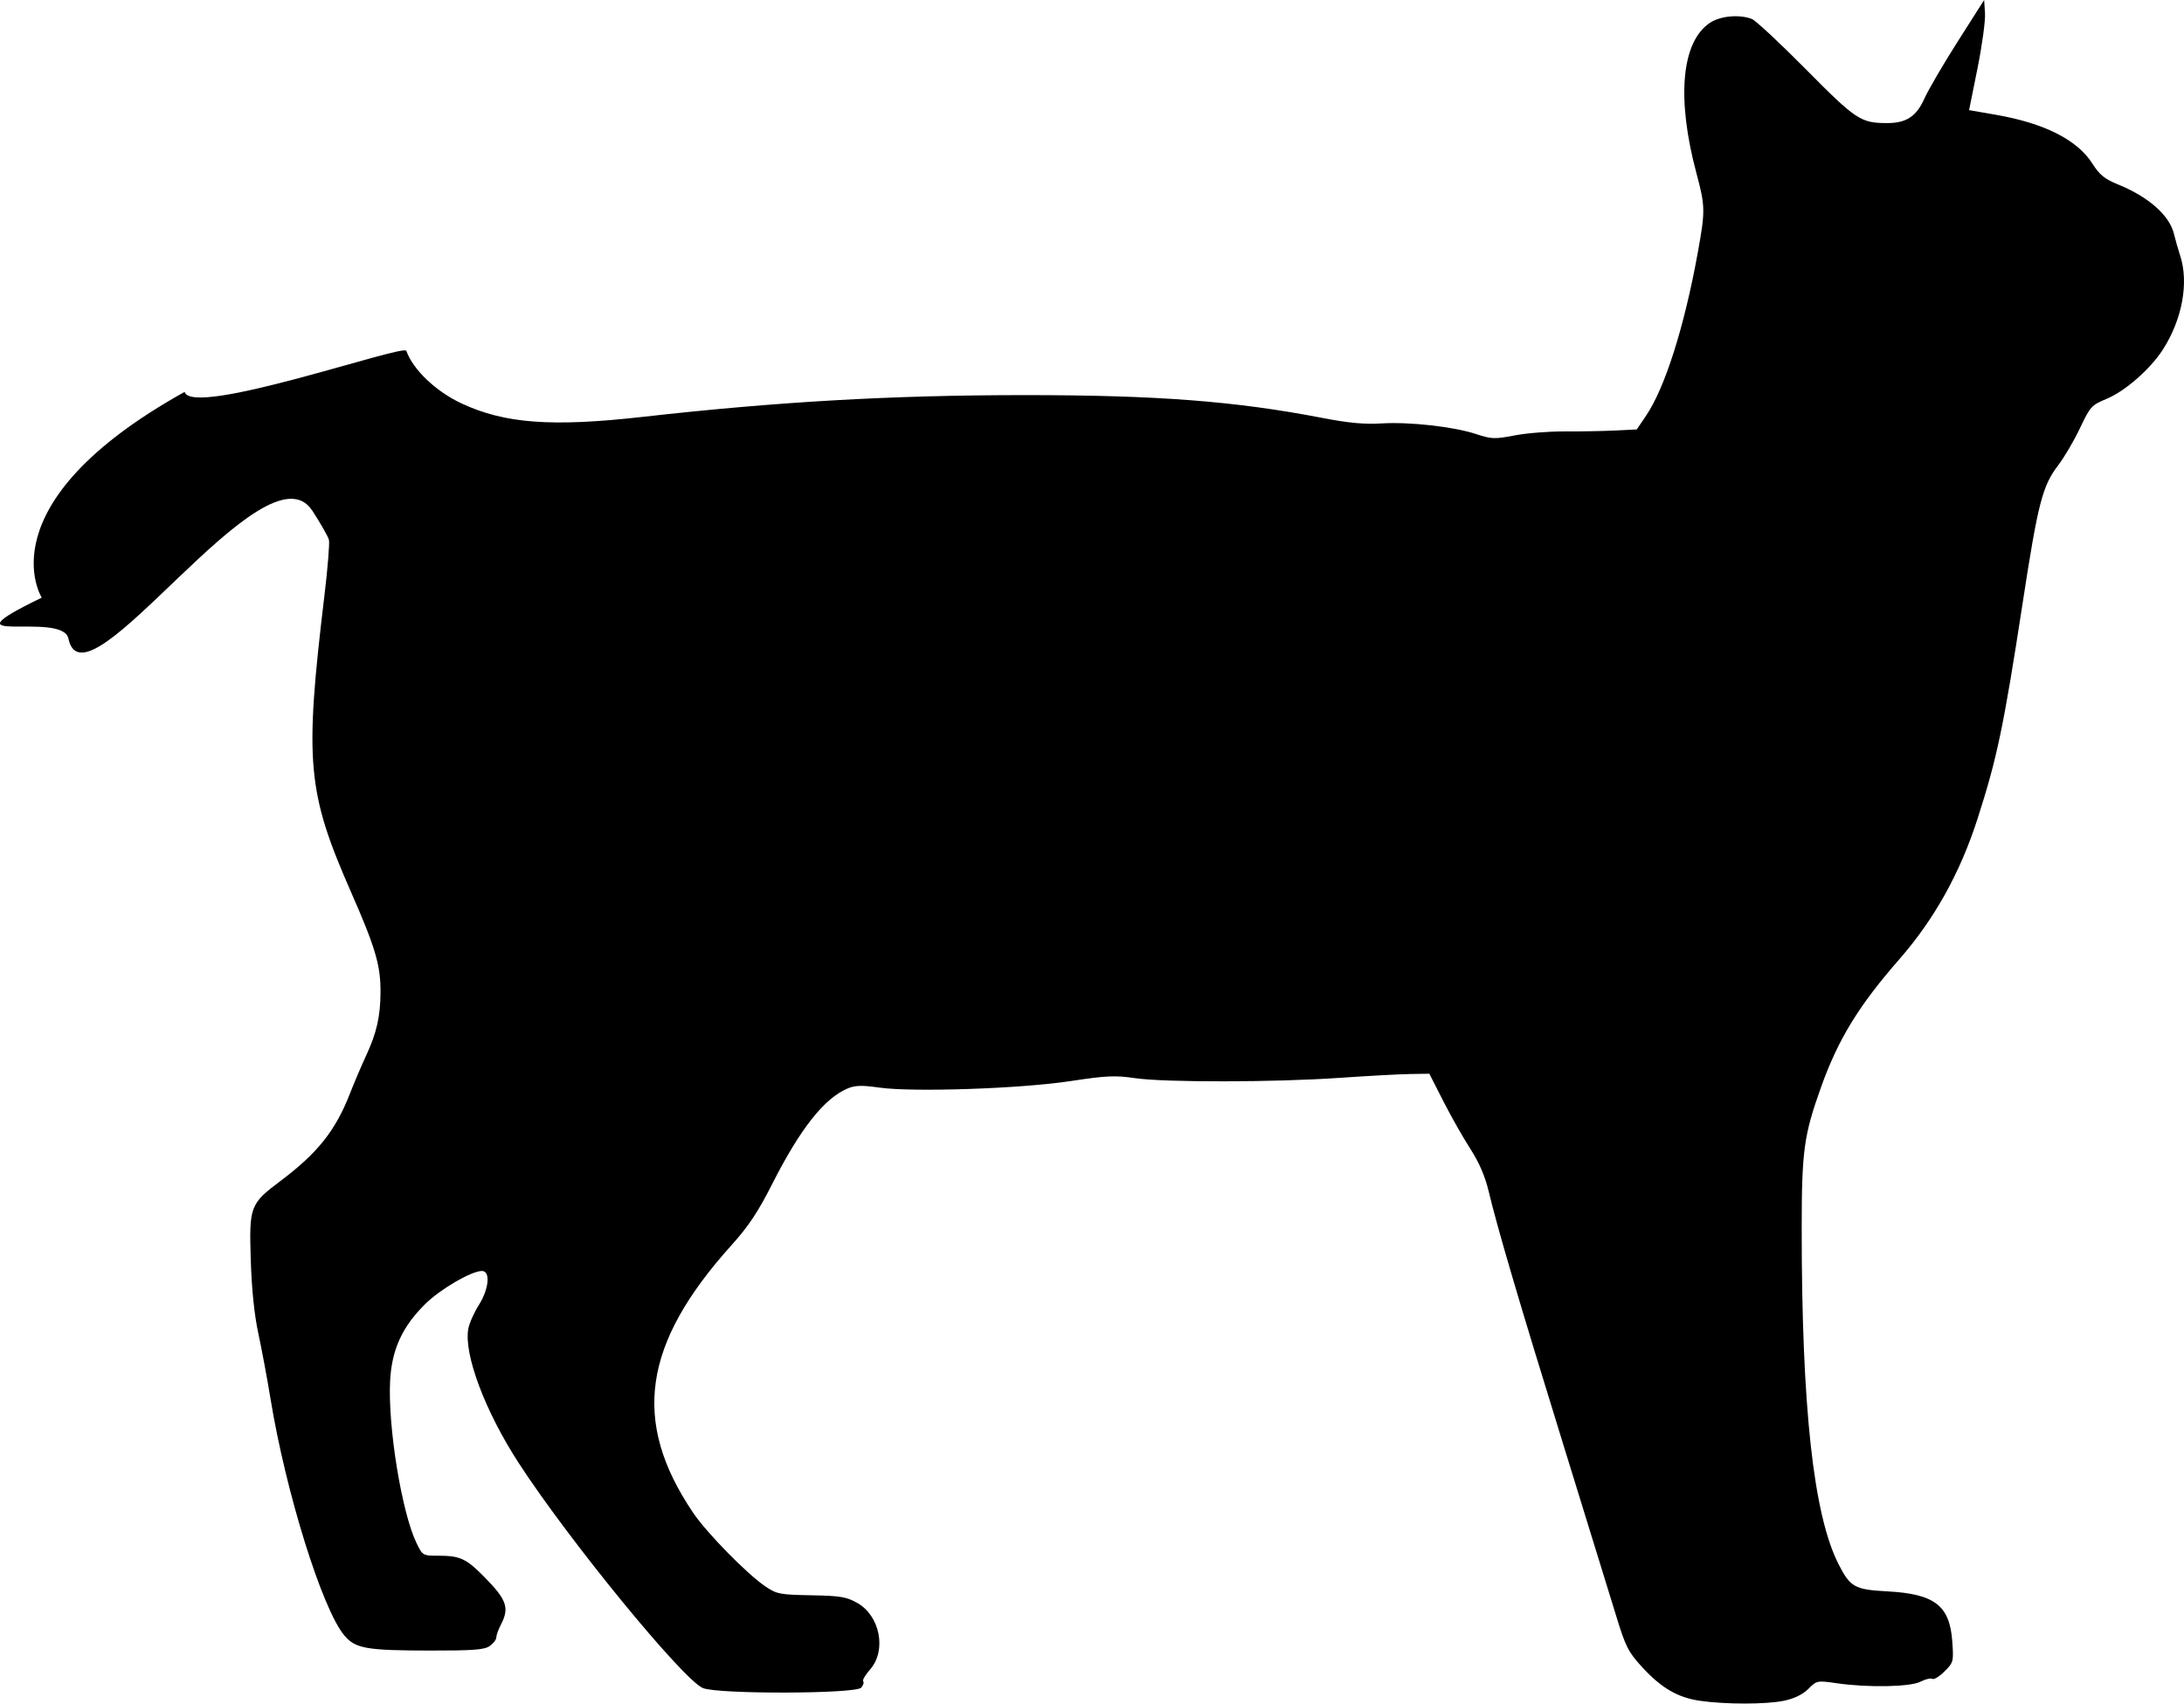
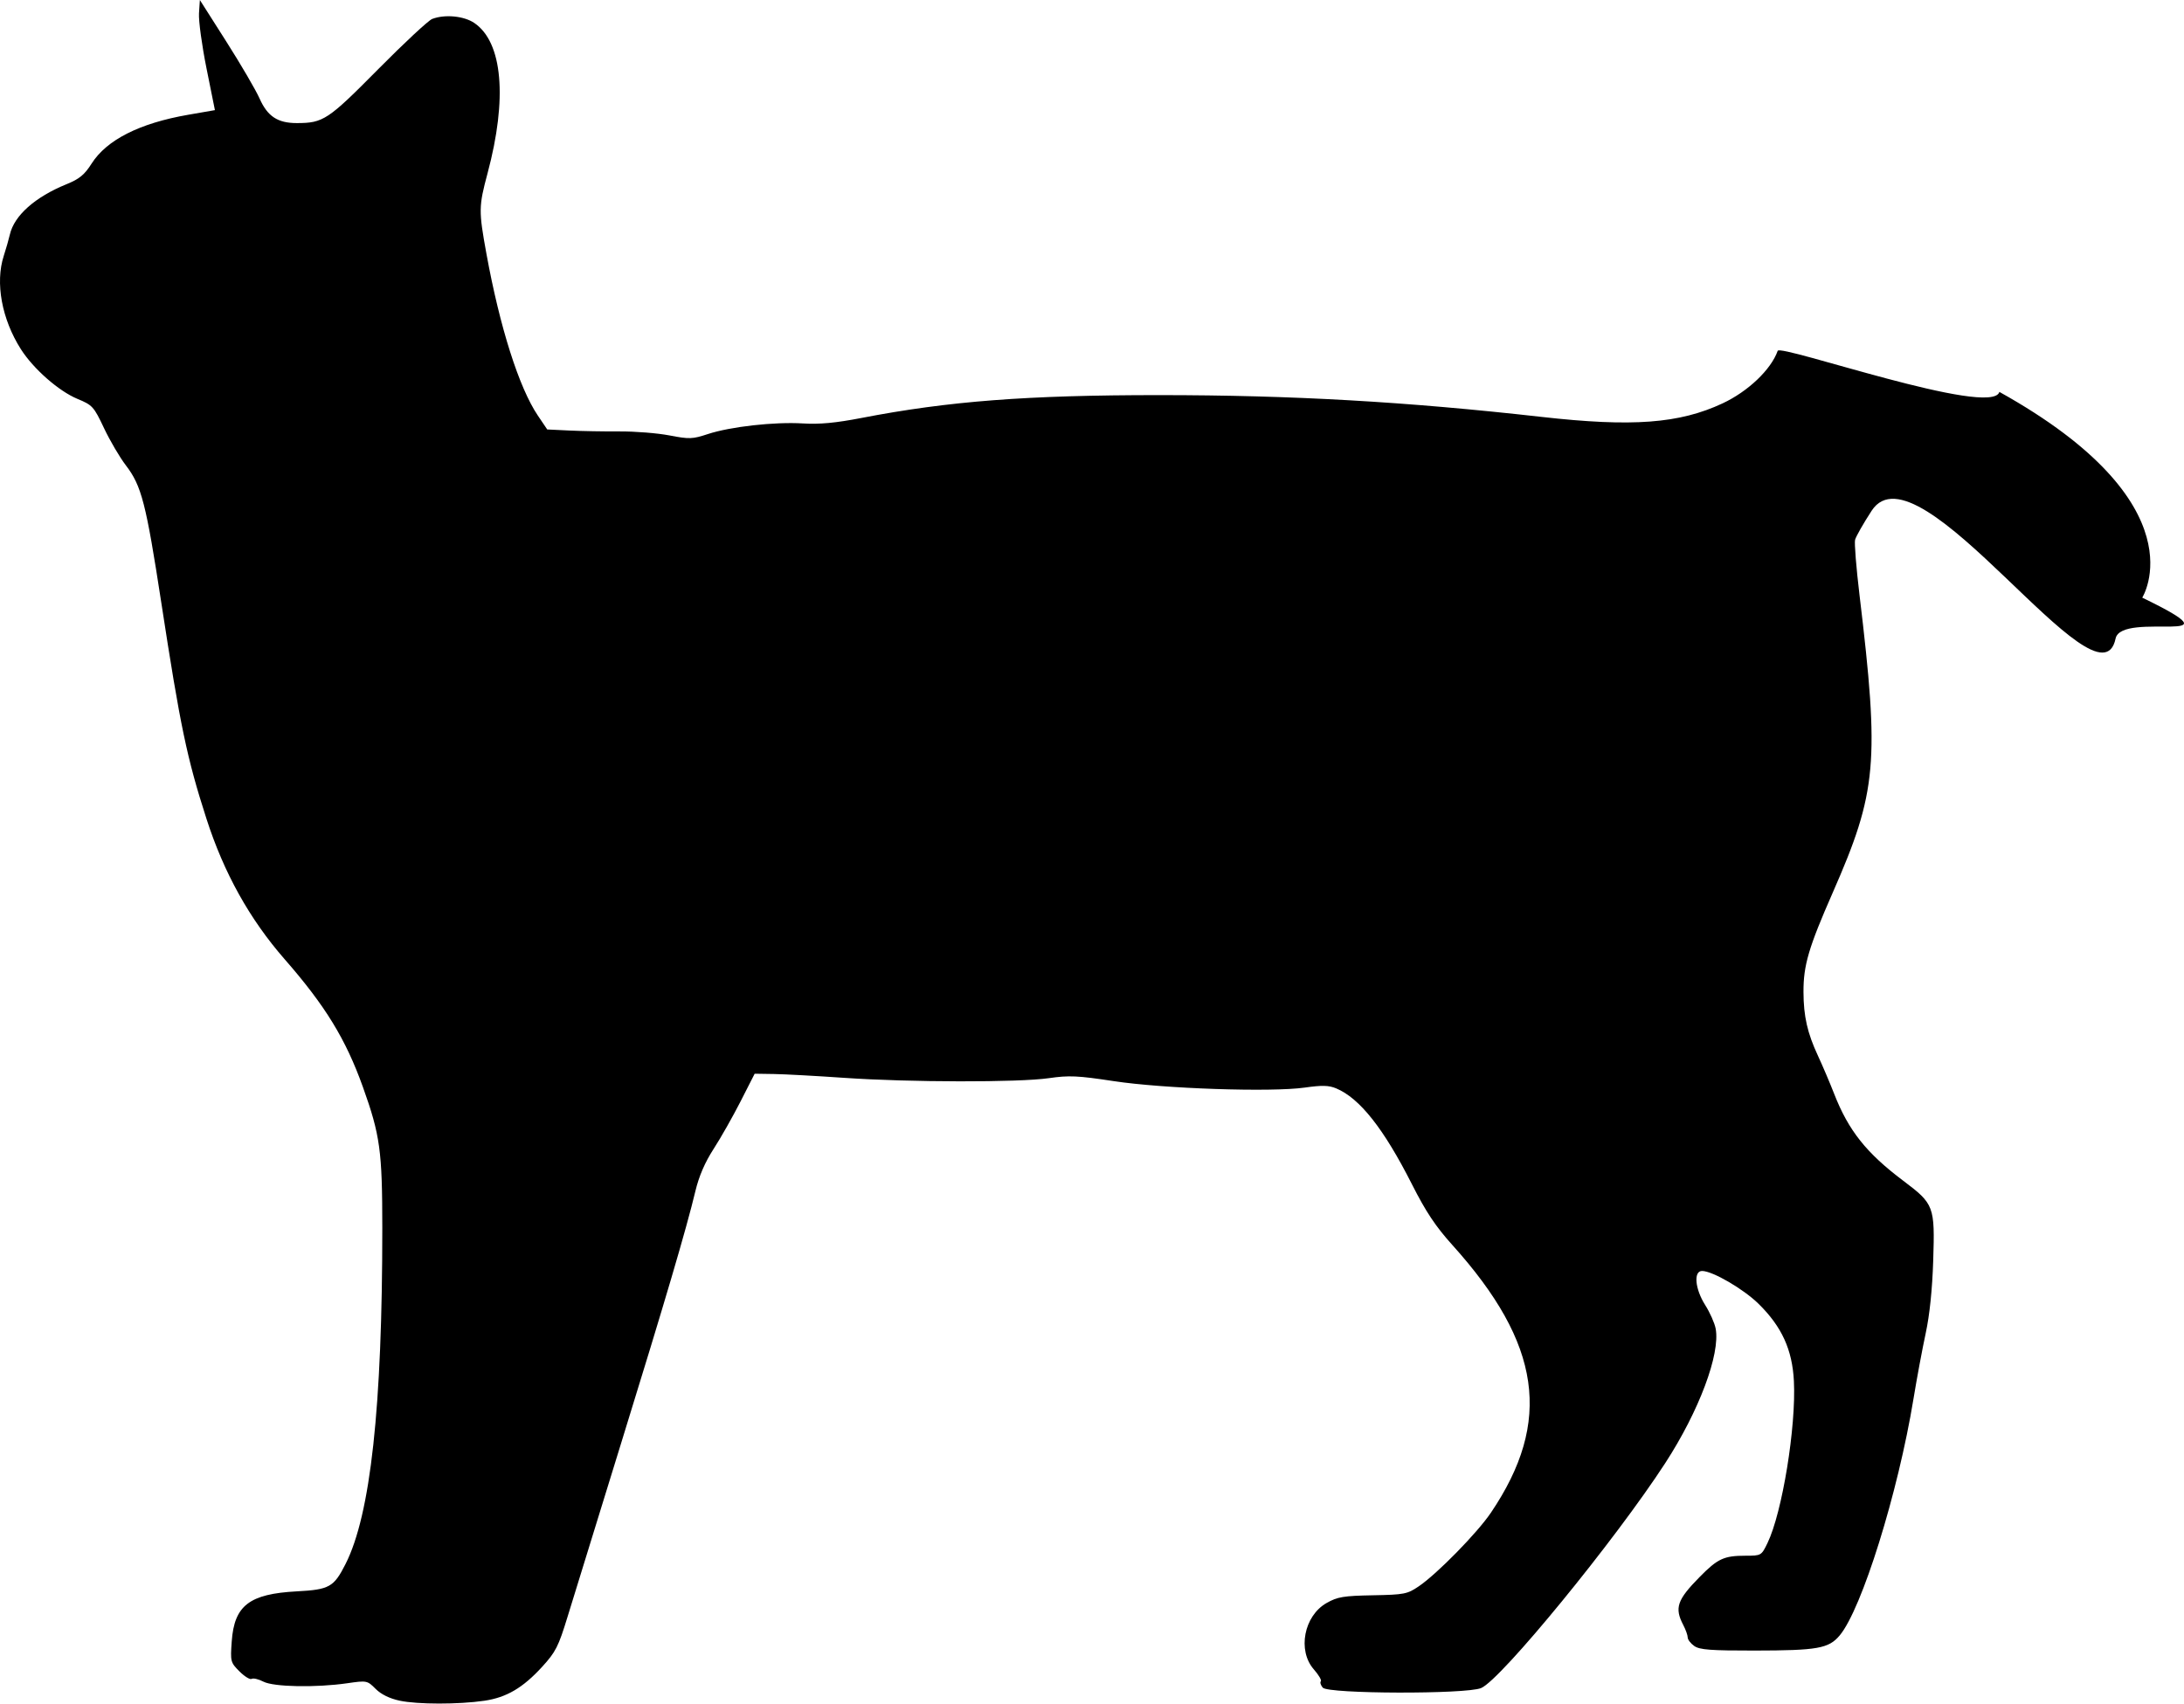
- <svg xmlns="http://www.w3.org/2000/svg" version="1.1" id="svg1729" width="981.539" height="765.79" viewBox="0 0 981.539 765.79">
+ <svg xmlns="http://www.w3.org/2000/svg" viewBox="0 0 981.539 765.79" height="765.79" width="981.539" id="svg1729" version="1.1">
  <defs id="defs1733" />
-   <g id="g1737" transform="translate(249.8547,-285.653)">
-     <path style="fill:#000000;stroke-width:1.333" d="m 514.019,1050.184 c -9.939,-1.451 -17.335,-5.793 -25.977,-15.249 -6.088,-6.661 -7.335,-9.111 -11.392,-22.381 -2.505,-8.196 -13.275,-43.101 -23.933,-77.568 -20.025,-64.761 -29.454,-96.766 -33.572,-113.957 -1.599,-6.677 -4.295,-12.909 -8.183,-18.919 -3.189,-4.929 -8.642,-14.548 -12.119,-21.376 l -6.321,-12.414 -8.667,0.132 c -4.767,0.072 -18.975,0.846 -31.573,1.719 -29.269,2.028 -78.473,2.106 -91.983,0.146 -9.048,-1.313 -12.94,-1.136 -29.111,1.323 -22.457,3.414 -70.824,5.053 -85.895,2.91 -7.737,-1.1 -10.812,-1.024 -14.097,0.349 -10.61,4.433 -21.392,18.081 -34.079,43.134 -6.28,12.402 -10.61,18.91 -18.155,27.287 -40.023,44.437 -45.044,79.313 -17.326,120.334 6.146,9.095 24.161,27.484 32.412,33.084 5.17,3.509 6.501,3.769 20.667,4.036 13.178,0.248 15.867,0.697 20.747,3.461 10.204,5.779 13.209,21.36 5.757,29.847 -2.183,2.487 -3.598,4.893 -3.143,5.348 0.454,0.454 0.067,1.741 -0.86,2.858 -2.364,2.848 -64.419,3.018 -71.175,0.195 -8.929,-3.731 -60.237,-66.433 -82.782,-101.166 -15.162,-23.358 -24.773,-49.004 -22.635,-60.399 0.466,-2.486 2.585,-7.259 4.707,-10.605 4.587,-7.233 5.329,-15.325 1.405,-15.325 -4.703,0 -18.622,8.103 -25.429,14.804 -10.399,10.236 -15.118,20.564 -15.838,34.664 -1.049,20.542 5.236,59.135 11.858,72.815 2.748,5.677 2.819,5.718 9.896,5.718 9.662,0 12.479,1.304 20.574,9.528 10.186,10.348 11.405,13.917 7.386,21.625 -1.095,2.1 -1.992,4.616 -1.992,5.591 0,0.975 -1.334,2.706 -2.963,3.848 -2.421,1.696 -7.366,2.07 -27,2.044 -28.443,-0.038 -33.388,-0.914 -38.33,-6.792 -9.931,-11.812 -26.257,-64.152 -33.172,-106.347 -1.517,-9.256 -3.99,-22.529 -5.495,-29.496 -1.775,-8.213 -2.962,-19.733 -3.378,-32.765 -0.776,-24.349 -0.396,-25.357 13.465,-35.79 16.596,-12.49 24.604,-22.567 31.045,-39.064 1.943,-4.976 5.216,-12.665 7.274,-17.085 4.773,-10.255 6.481,-17.764 6.522,-28.683 0.045,-12.02 -2.299,-19.992 -13.133,-44.659 -19.924,-45.364 -21.102,-58.482 -12.031,-133.954 1.454,-12.1 2.343,-23.2 1.975,-24.667 -0.368,-1.467 -3.722,-7.359 -7.452,-13.094 -20.931,-32.178 -102.358,92.629 -109.624,57.471 -2.626,-12.707 -59.25,4.479 -11.983,-18.39 0,0 -26.572,-41.951 64.203,-92.486 3.28,11.733 98.526,-21.601 99.639,-18.462 2.987,8.421 13.263,18.227 24.731,23.601 19.446,9.113 40.6,10.698 81.379,6.098 60.718,-6.85 112.208,-9.788 171.663,-9.794 59.544,-0.007 94.856,2.701 134,10.272 11.624,2.248 18.83,2.921 26.347,2.459 12.708,-0.781 32.565,1.442 42.672,4.776 6.932,2.287 8.335,2.337 17.263,0.615 5.345,-1.031 15.418,-1.84 22.385,-1.799 6.967,0.041 17.141,-0.141 22.609,-0.404 l 9.942,-0.478 4.231,-6.264 c 8.436,-12.49 17.09,-39.74 23.101,-72.741 3.517,-19.312 3.49,-21.217 -0.517,-36.189 -8.996,-33.614 -6.77,-58.882 5.947,-67.524 4.667,-3.172 13.226,-3.997 18.933,-1.826 1.698,0.646 12.659,10.851 24.359,22.679 22.47,22.716 24.597,24.124 36.46,24.139 8.625,0.011 13.192,-2.998 16.769,-11.048 1.697,-3.819 8.429,-15.344 14.959,-25.611 l 11.873,-18.667 0.393,6.002 c 0.216,3.301 -1.305,14.439 -3.381,24.751 l -3.773,18.749 12.047,2.094 c 21.816,3.792 36.617,11.287 43.396,21.976 3.16,4.983 5.468,6.88 11.215,9.218 14.147,5.756 23.528,14.081 25.494,22.624 0.496,2.155 1.736,6.49 2.755,9.632 3.902,12.027 0.883,28.447 -7.712,41.937 -5.633,8.842 -17.023,18.843 -25.424,22.325 -6.758,2.801 -7.343,3.446 -11.933,13.152 -2.655,5.613 -7.071,13.135 -9.813,16.714 -7.052,9.204 -9.051,16.954 -15.938,61.802 -8.54,55.611 -11.494,69.753 -20.27,97.024 -7.865,24.443 -19.387,45.146 -35.193,63.236 -18.268,20.908 -27.445,35.904 -35.145,57.43 -7.729,21.607 -8.699,28.665 -8.707,63.333 -0.018,80.509 5.274,128.885 16.528,151.077 5.264,10.38 7.251,11.493 21.931,12.279 21.28,1.14 28.055,6.347 29.207,22.451 0.652,9.115 0.552,9.503 -3.488,13.543 -2.288,2.288 -4.748,3.795 -5.468,3.35 -0.72,-0.445 -3.097,0.116 -5.282,1.246 -4.629,2.394 -23.584,2.752 -37.687,0.712 -8.781,-1.27 -8.972,-1.232 -12.729,2.524 -2.478,2.478 -6.266,4.34 -10.817,5.316 -7.972,1.71 -26.446,1.726 -38.043,0.033 z" id="path1741" />
+   <g transform="translate(249.8547,-285.653)" id="g1737">
+     <path id="path1741" d="m -32.189,1050.184 c 9.939,-1.451 17.335,-5.793 25.977,-15.249 6.088,-6.661 7.335,-9.111 11.392,-22.381 2.505,-8.196 13.275,-43.101 23.933,-77.568 20.025,-64.761 29.454,-96.766 33.572,-113.957 1.599,-6.677 4.295,-12.909 8.183,-18.919 3.189,-4.929 8.642,-14.548 12.119,-21.376 l 6.321,-12.414 8.667,0.132 c 4.767,0.072 18.975,0.846 31.573,1.719 29.269,2.028 78.473,2.106 91.983,0.146 9.048,-1.313 12.94,-1.136 29.111,1.323 22.457,3.414 70.824,5.053 85.895,2.91 7.737,-1.1 10.812,-1.024 14.097,0.349 10.61,4.433 21.392,18.081 34.079,43.134 6.28,12.402 10.61,18.91 18.155,27.287 40.023,44.437 45.044,79.313 17.326,120.334 -6.146,9.095 -24.161,27.484 -32.412,33.084 -5.17,3.509 -6.501,3.769 -20.667,4.036 -13.178,0.248 -15.867,0.697 -20.747,3.461 -10.204,5.779 -13.209,21.36 -5.757,29.847 2.183,2.487 3.598,4.893 3.143,5.348 -0.454,0.454 -0.067,1.741 0.86,2.858 2.364,2.848 64.419,3.018 71.175,0.195 8.929,-3.731 60.237,-66.433 82.782,-101.166 15.162,-23.358 24.773,-49.004 22.635,-60.399 -0.466,-2.486 -2.585,-7.259 -4.707,-10.605 -4.587,-7.233 -5.329,-15.325 -1.405,-15.325 4.703,0 18.622,8.103 25.429,14.804 10.399,10.236 15.118,20.564 15.838,34.664 1.049,20.542 -5.236,59.135 -11.858,72.815 -2.748,5.677 -2.819,5.718 -9.896,5.718 -9.662,0 -12.479,1.304 -20.574,9.528 -10.186,10.348 -11.405,13.917 -7.386,21.625 1.095,2.1 1.992,4.616 1.992,5.591 0,0.975 1.334,2.706 2.963,3.848 2.421,1.696 7.366,2.07 27,2.044 28.443,-0.038 33.388,-0.914 38.33,-6.792 9.931,-11.812 26.257,-64.152 33.172,-106.347 1.517,-9.256 3.99,-22.529 5.495,-29.496 1.775,-8.213 2.962,-19.733 3.378,-32.765 0.776,-24.349 0.396,-25.357 -13.465,-35.79 -16.596,-12.49 -24.604,-22.567 -31.045,-39.064 -1.943,-4.976 -5.216,-12.665 -7.274,-17.085 -4.773,-10.255 -6.481,-17.764 -6.522,-28.683 -0.045,-12.02 2.299,-19.992 13.133,-44.659 19.924,-45.364 21.102,-58.482 12.031,-133.954 -1.454,-12.1 -2.343,-23.2 -1.975,-24.667 0.368,-1.467 3.722,-7.359 7.452,-13.094 20.931,-32.178 102.358,92.629 109.624,57.471 2.626,-12.707 59.25,4.479 11.983,-18.39 0,0 26.572,-41.951 -64.203,-92.486 -3.28,11.733 -98.526,-21.601 -99.639,-18.462 -2.987,8.421 -13.263,18.227 -24.731,23.601 -19.446,9.113 -40.6,10.698 -81.379,6.098 -60.718,-6.85 -112.208,-9.788 -171.663,-9.794 -59.544,-0.007 -94.856,2.701 -134,10.272 -11.624,2.248 -18.83,2.921 -26.347,2.459 -12.708,-0.781 -32.565,1.442 -42.672,4.776 -6.932,2.287 -8.335,2.337 -17.263,0.615 -5.345,-1.031 -15.418,-1.84 -22.385,-1.799 -6.967,0.041 -17.141,-0.141 -22.609,-0.404 l -9.942,-0.478 -4.231,-6.264 c -8.436,-12.49 -17.09,-39.74 -23.101,-72.741 -3.517,-19.312 -3.49,-21.217 0.517,-36.189 8.996,-33.614 6.77,-58.882 -5.947,-67.524 -4.667,-3.172 -13.226,-3.997 -18.933,-1.826 -1.698,0.646 -12.659,10.851 -24.359,22.679 -22.47,22.716 -24.597,24.124 -36.46,24.139 -8.625,0.011 -13.192,-2.998 -16.769,-11.048 -1.697,-3.819 -8.429,-15.344 -14.959,-25.611 l -11.873,-18.667 -0.393,6.002 c -0.216,3.301 1.305,14.439 3.381,24.751 l 3.773,18.749 -12.047,2.094 c -21.816,3.792 -36.617,11.287 -43.396,21.976 -3.16,4.983 -5.468,6.88 -11.215,9.218 -14.147,5.756 -23.528,14.081 -25.494,22.624 -0.496,2.155 -1.736,6.49 -2.755,9.632 -3.902,12.027 -0.883,28.447 7.712,41.937 5.633,8.842 17.023,18.843 25.424,22.325 6.758,2.801 7.343,3.446 11.933,13.152 2.655,5.613 7.071,13.135 9.813,16.714 7.052,9.204 9.051,16.954 15.938,61.802 8.54,55.611 11.494,69.753 20.27,97.024 7.865,24.443 19.387,45.146 35.193,63.236 18.268,20.908 27.445,35.904 35.145,57.43 7.729,21.607 8.699,28.665 8.707,63.333 0.018,80.509 -5.274,128.885 -16.528,151.077 -5.264,10.38 -7.251,11.493 -21.931,12.279 -21.28,1.14 -28.055,6.347 -29.207,22.451 -0.652,9.115 -0.552,9.503 3.488,13.543 2.288,2.288 4.748,3.795 5.468,3.35 0.72,-0.445 3.097,0.116 5.282,1.246 4.629,2.394 23.584,2.752 37.687,0.712 8.781,-1.27 8.972,-1.232 12.729,2.524 2.478,2.478 6.266,4.34 10.817,5.316 7.972,1.71 26.446,1.726 38.043,0.033 z" style="fill:#000000;stroke-width:1.333" />
  </g>
</svg>
